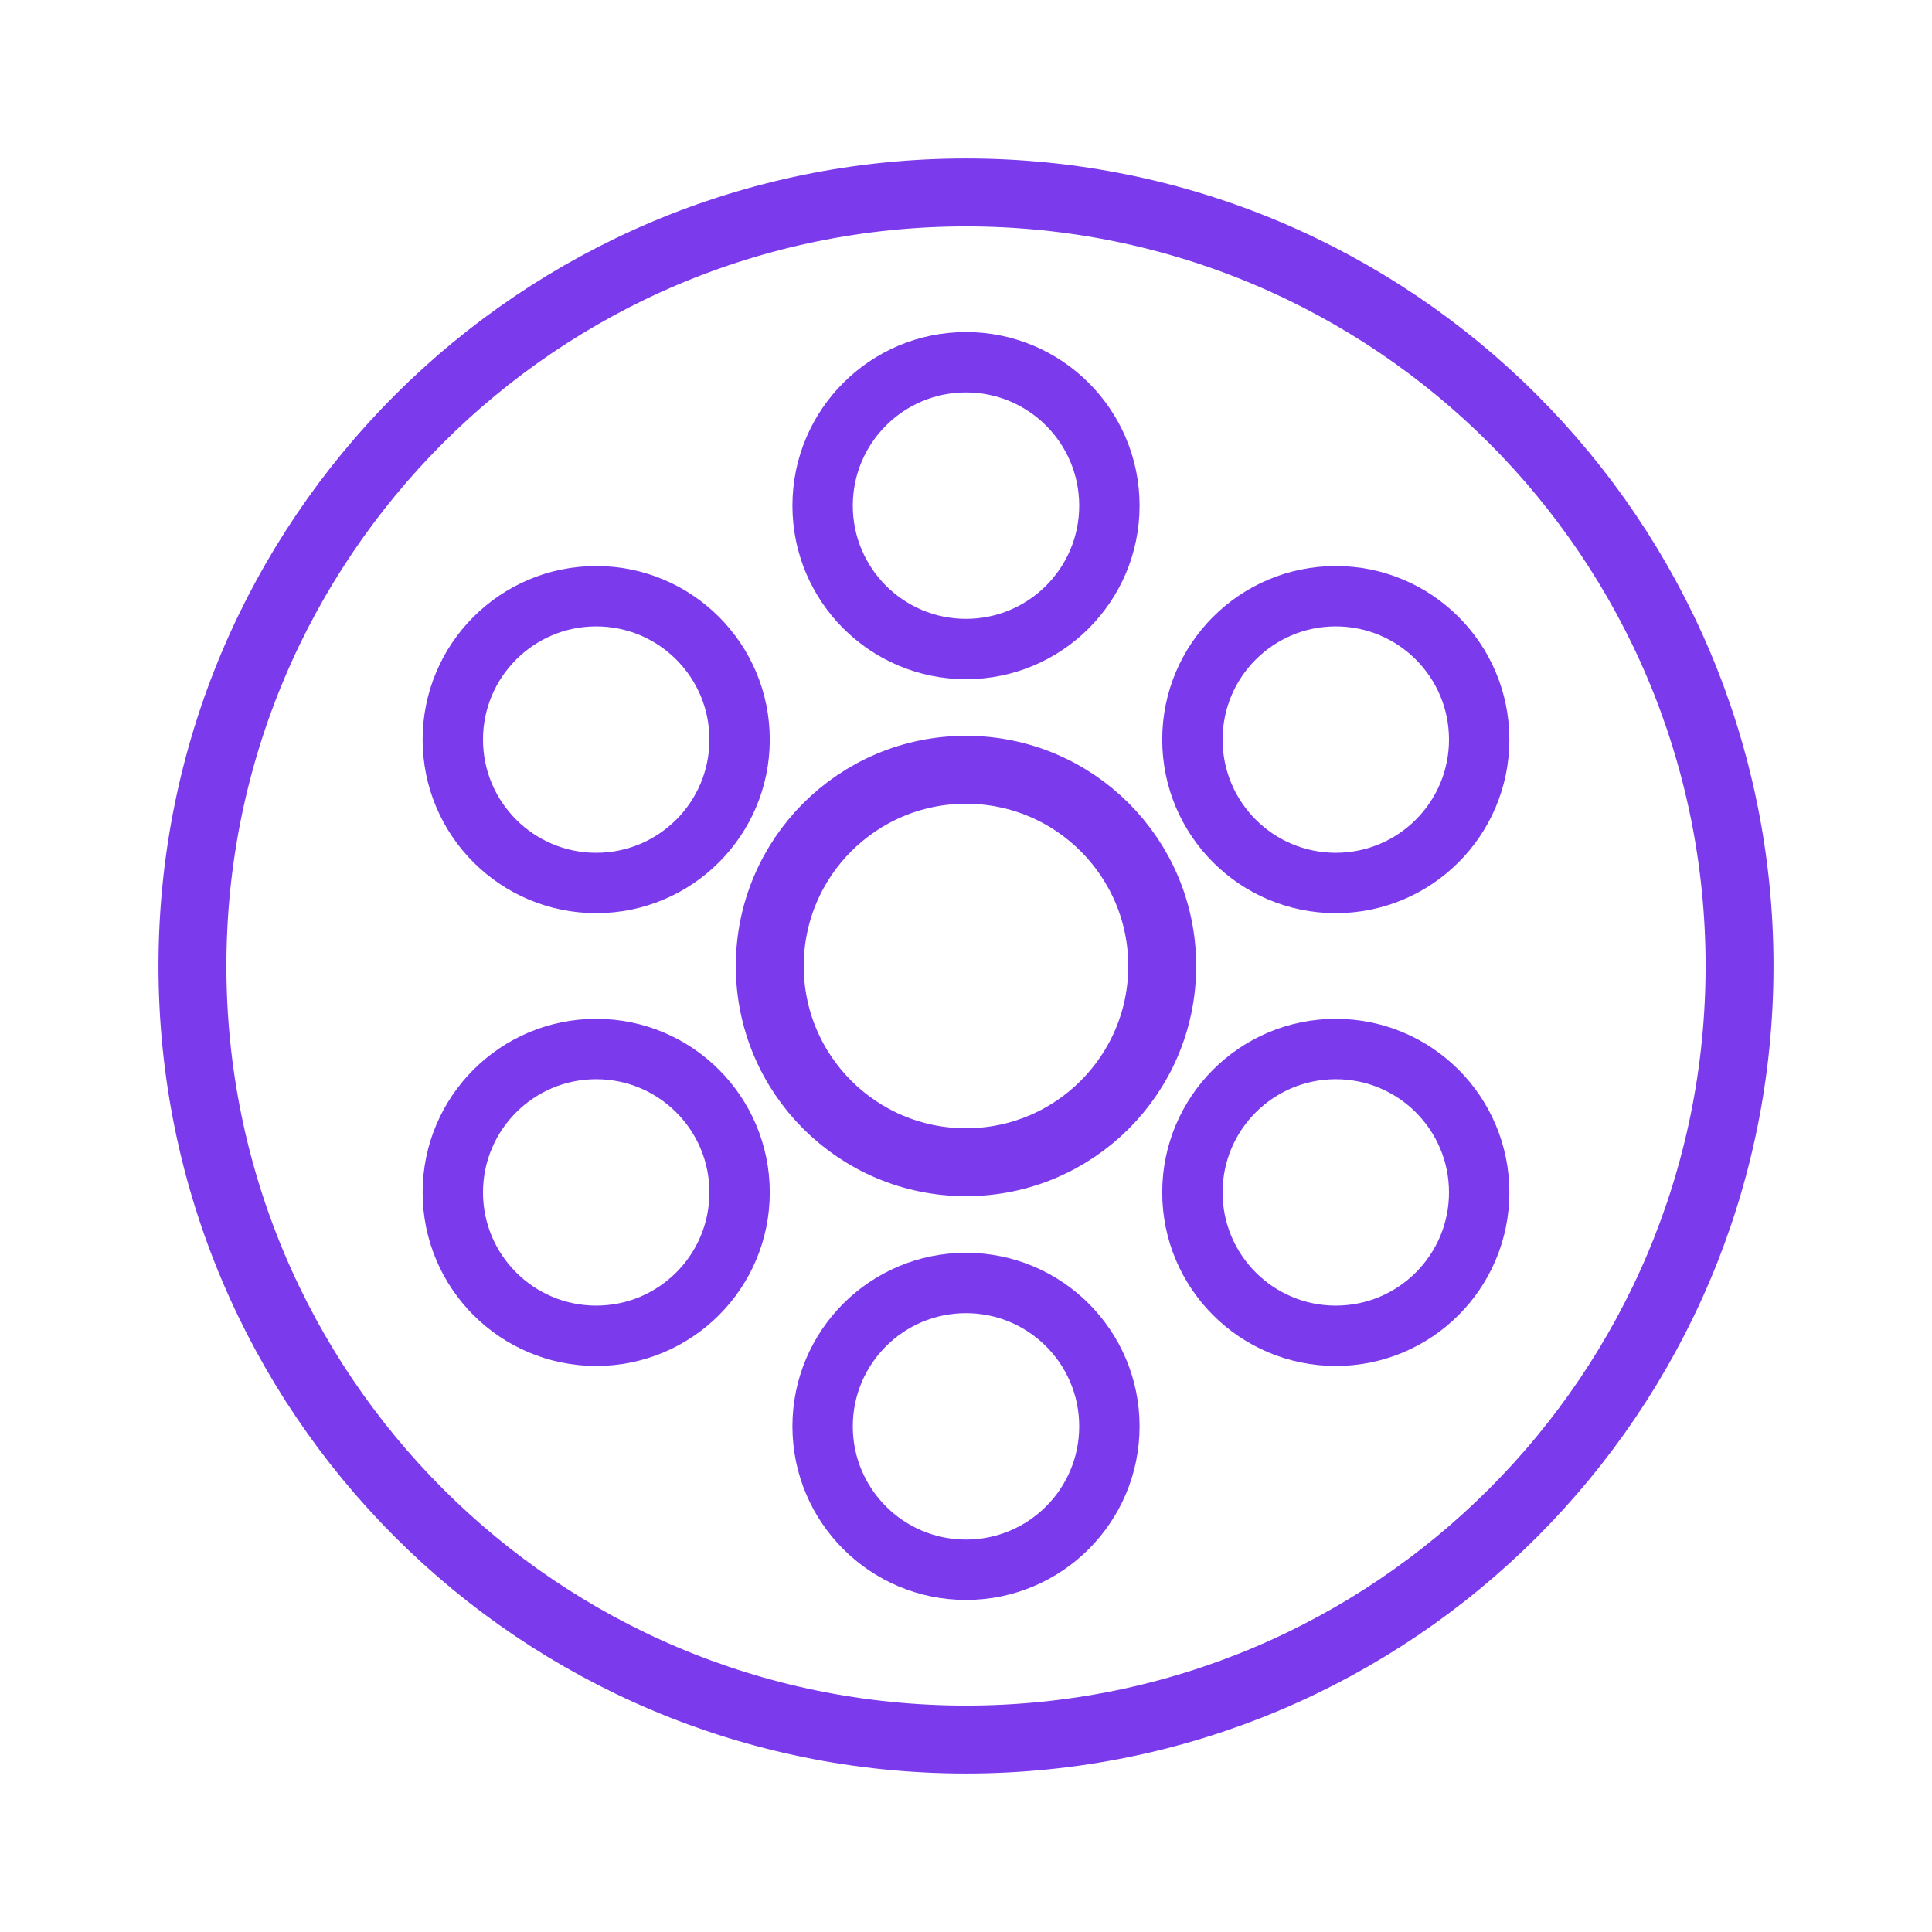
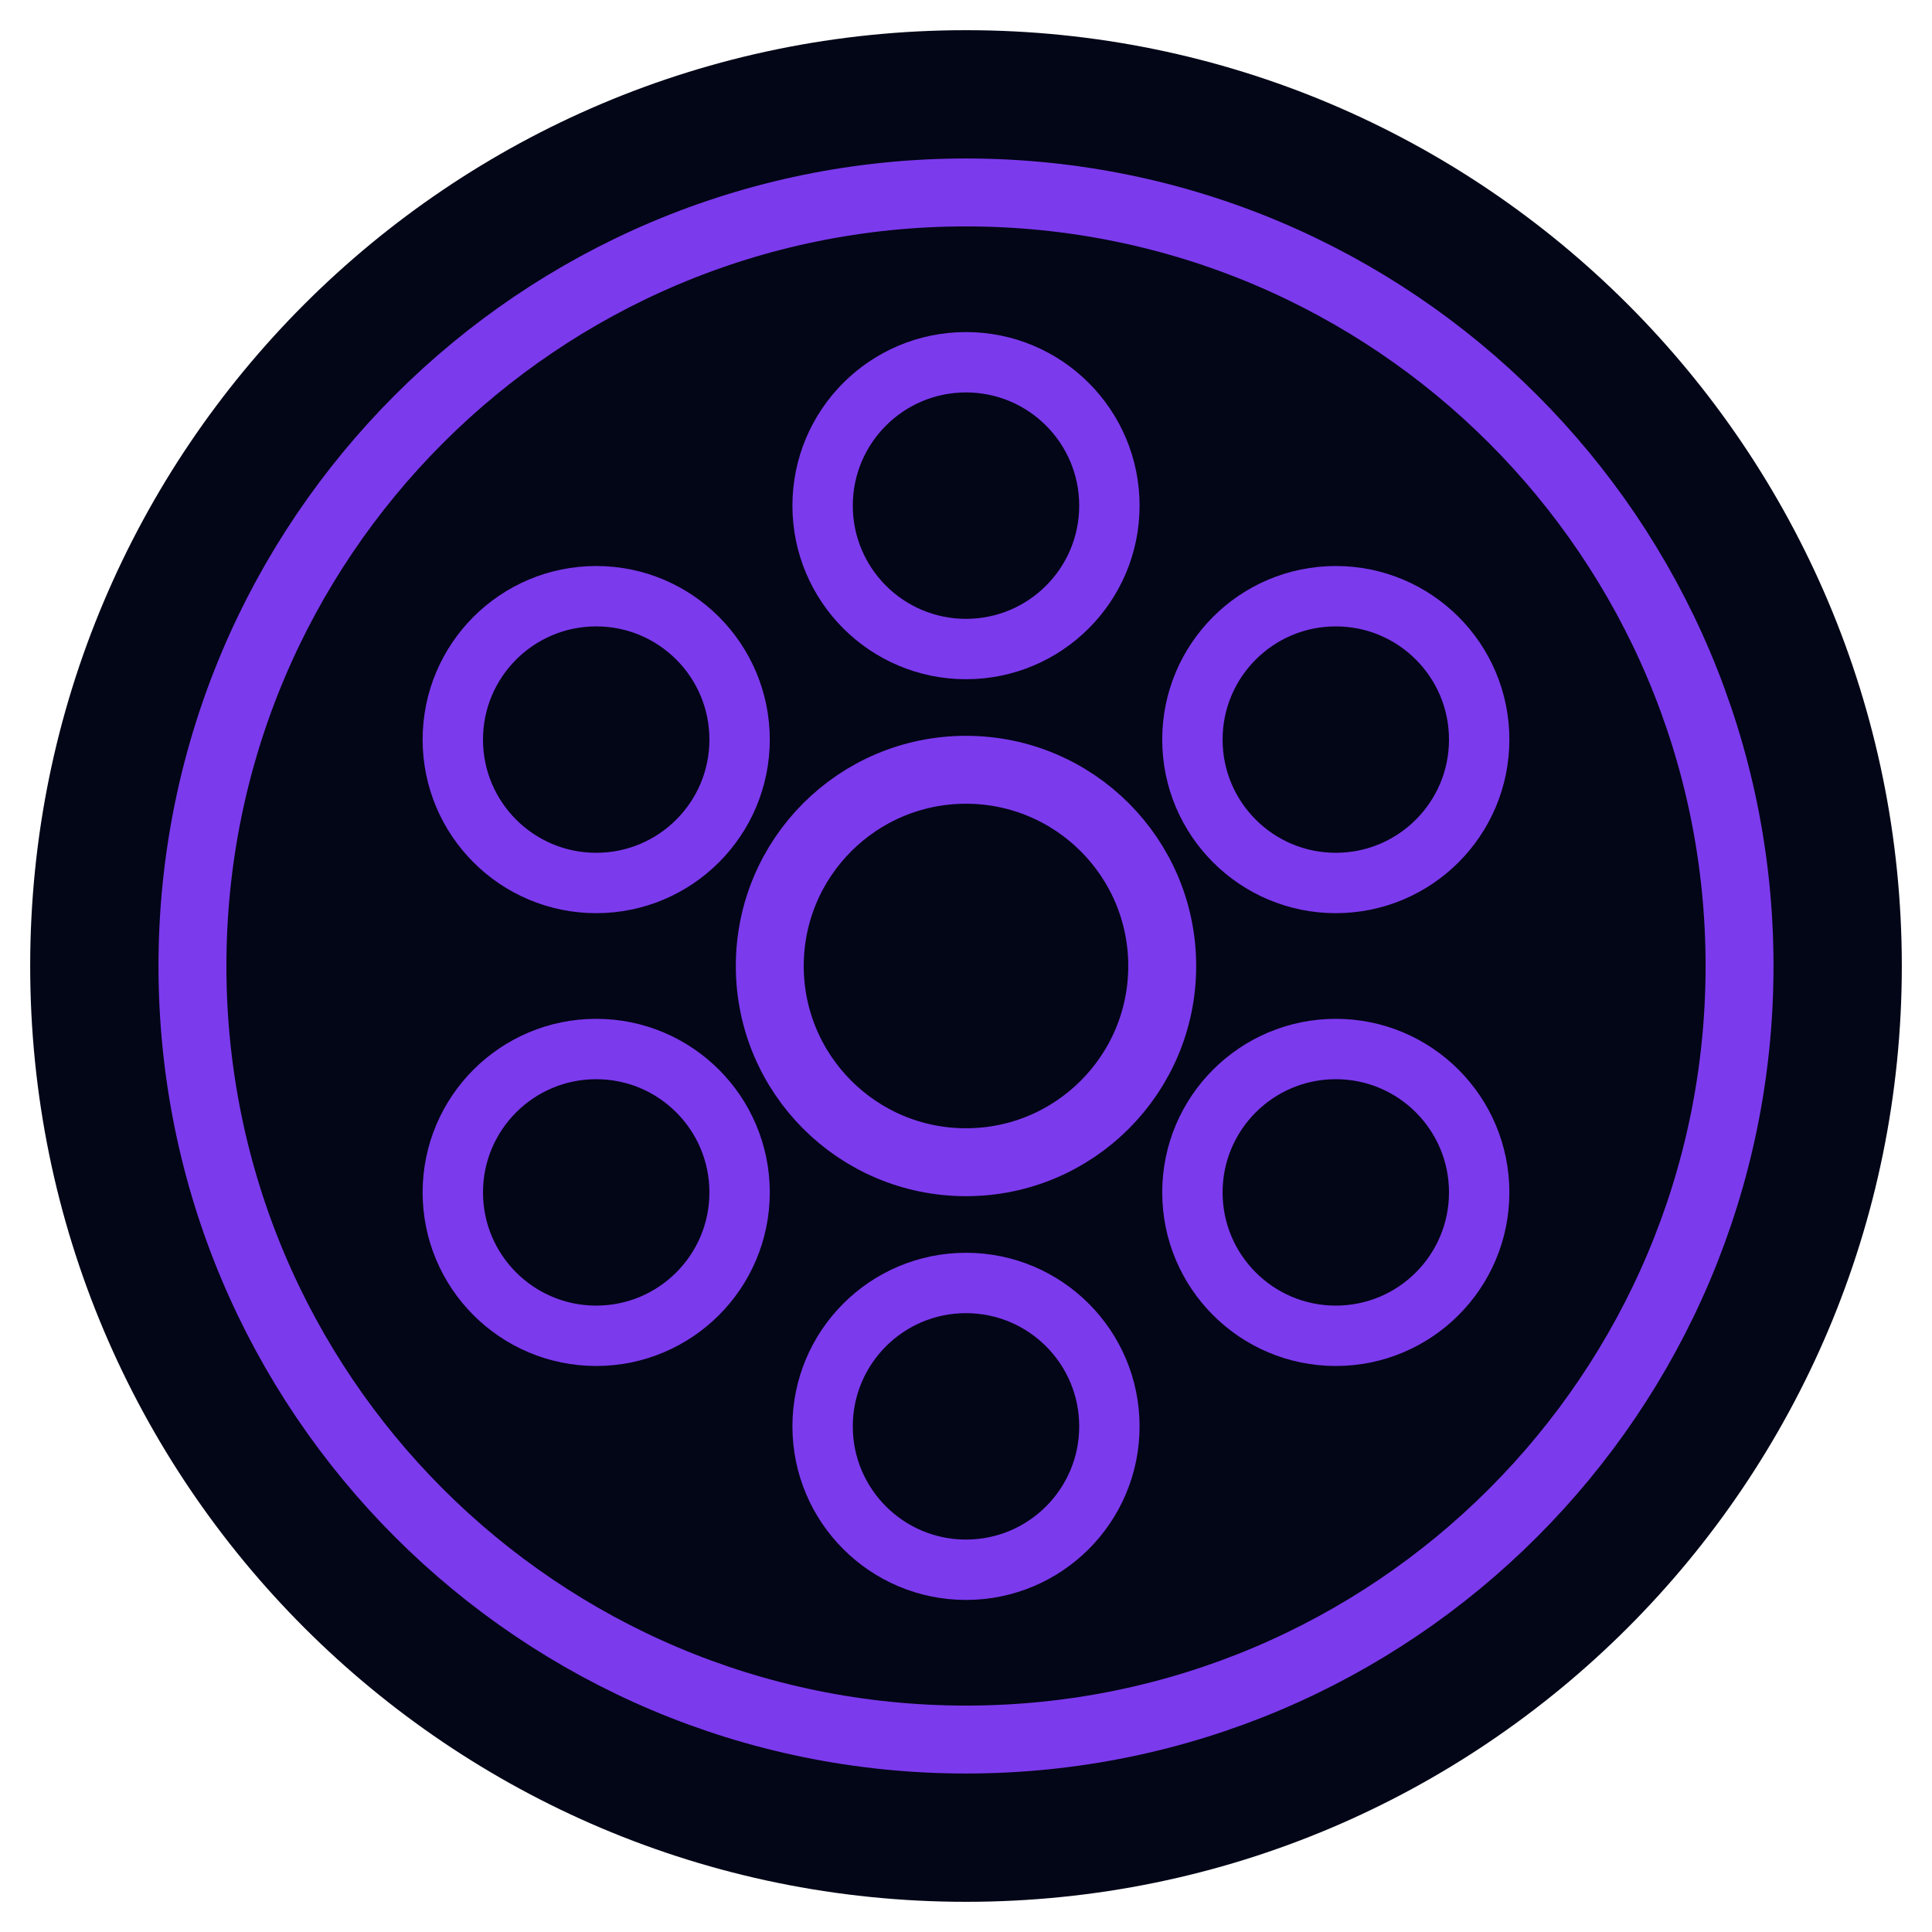
<svg xmlns="http://www.w3.org/2000/svg" viewBox="0 0 512 512">
+   <circle cx="256" cy="256" r="248" fill="#020617" />
  <circle cx="256" cy="256" r="205" fill="none" stroke="#7c3aed" stroke-width="18" />
  <circle cx="256" cy="256" r="52" fill="none" stroke="#7c3aed" stroke-width="18" />
  <circle cx="256" cy="134" r="38" fill="none" stroke="#7c3aed" stroke-width="16" />
  <circle cx="354" cy="196" r="38" fill="none" stroke="#7c3aed" stroke-width="16" />
  <circle cx="354" cy="316" r="38" fill="none" stroke="#7c3aed" stroke-width="16" />
  <circle cx="256" cy="378" r="38" fill="none" stroke="#7c3aed" stroke-width="16" />
  <circle cx="158" cy="316" r="38" fill="none" stroke="#7c3aed" stroke-width="16" />
  <circle cx="158" cy="196" r="38" fill="none" stroke="#7c3aed" stroke-width="16" />
</svg>
